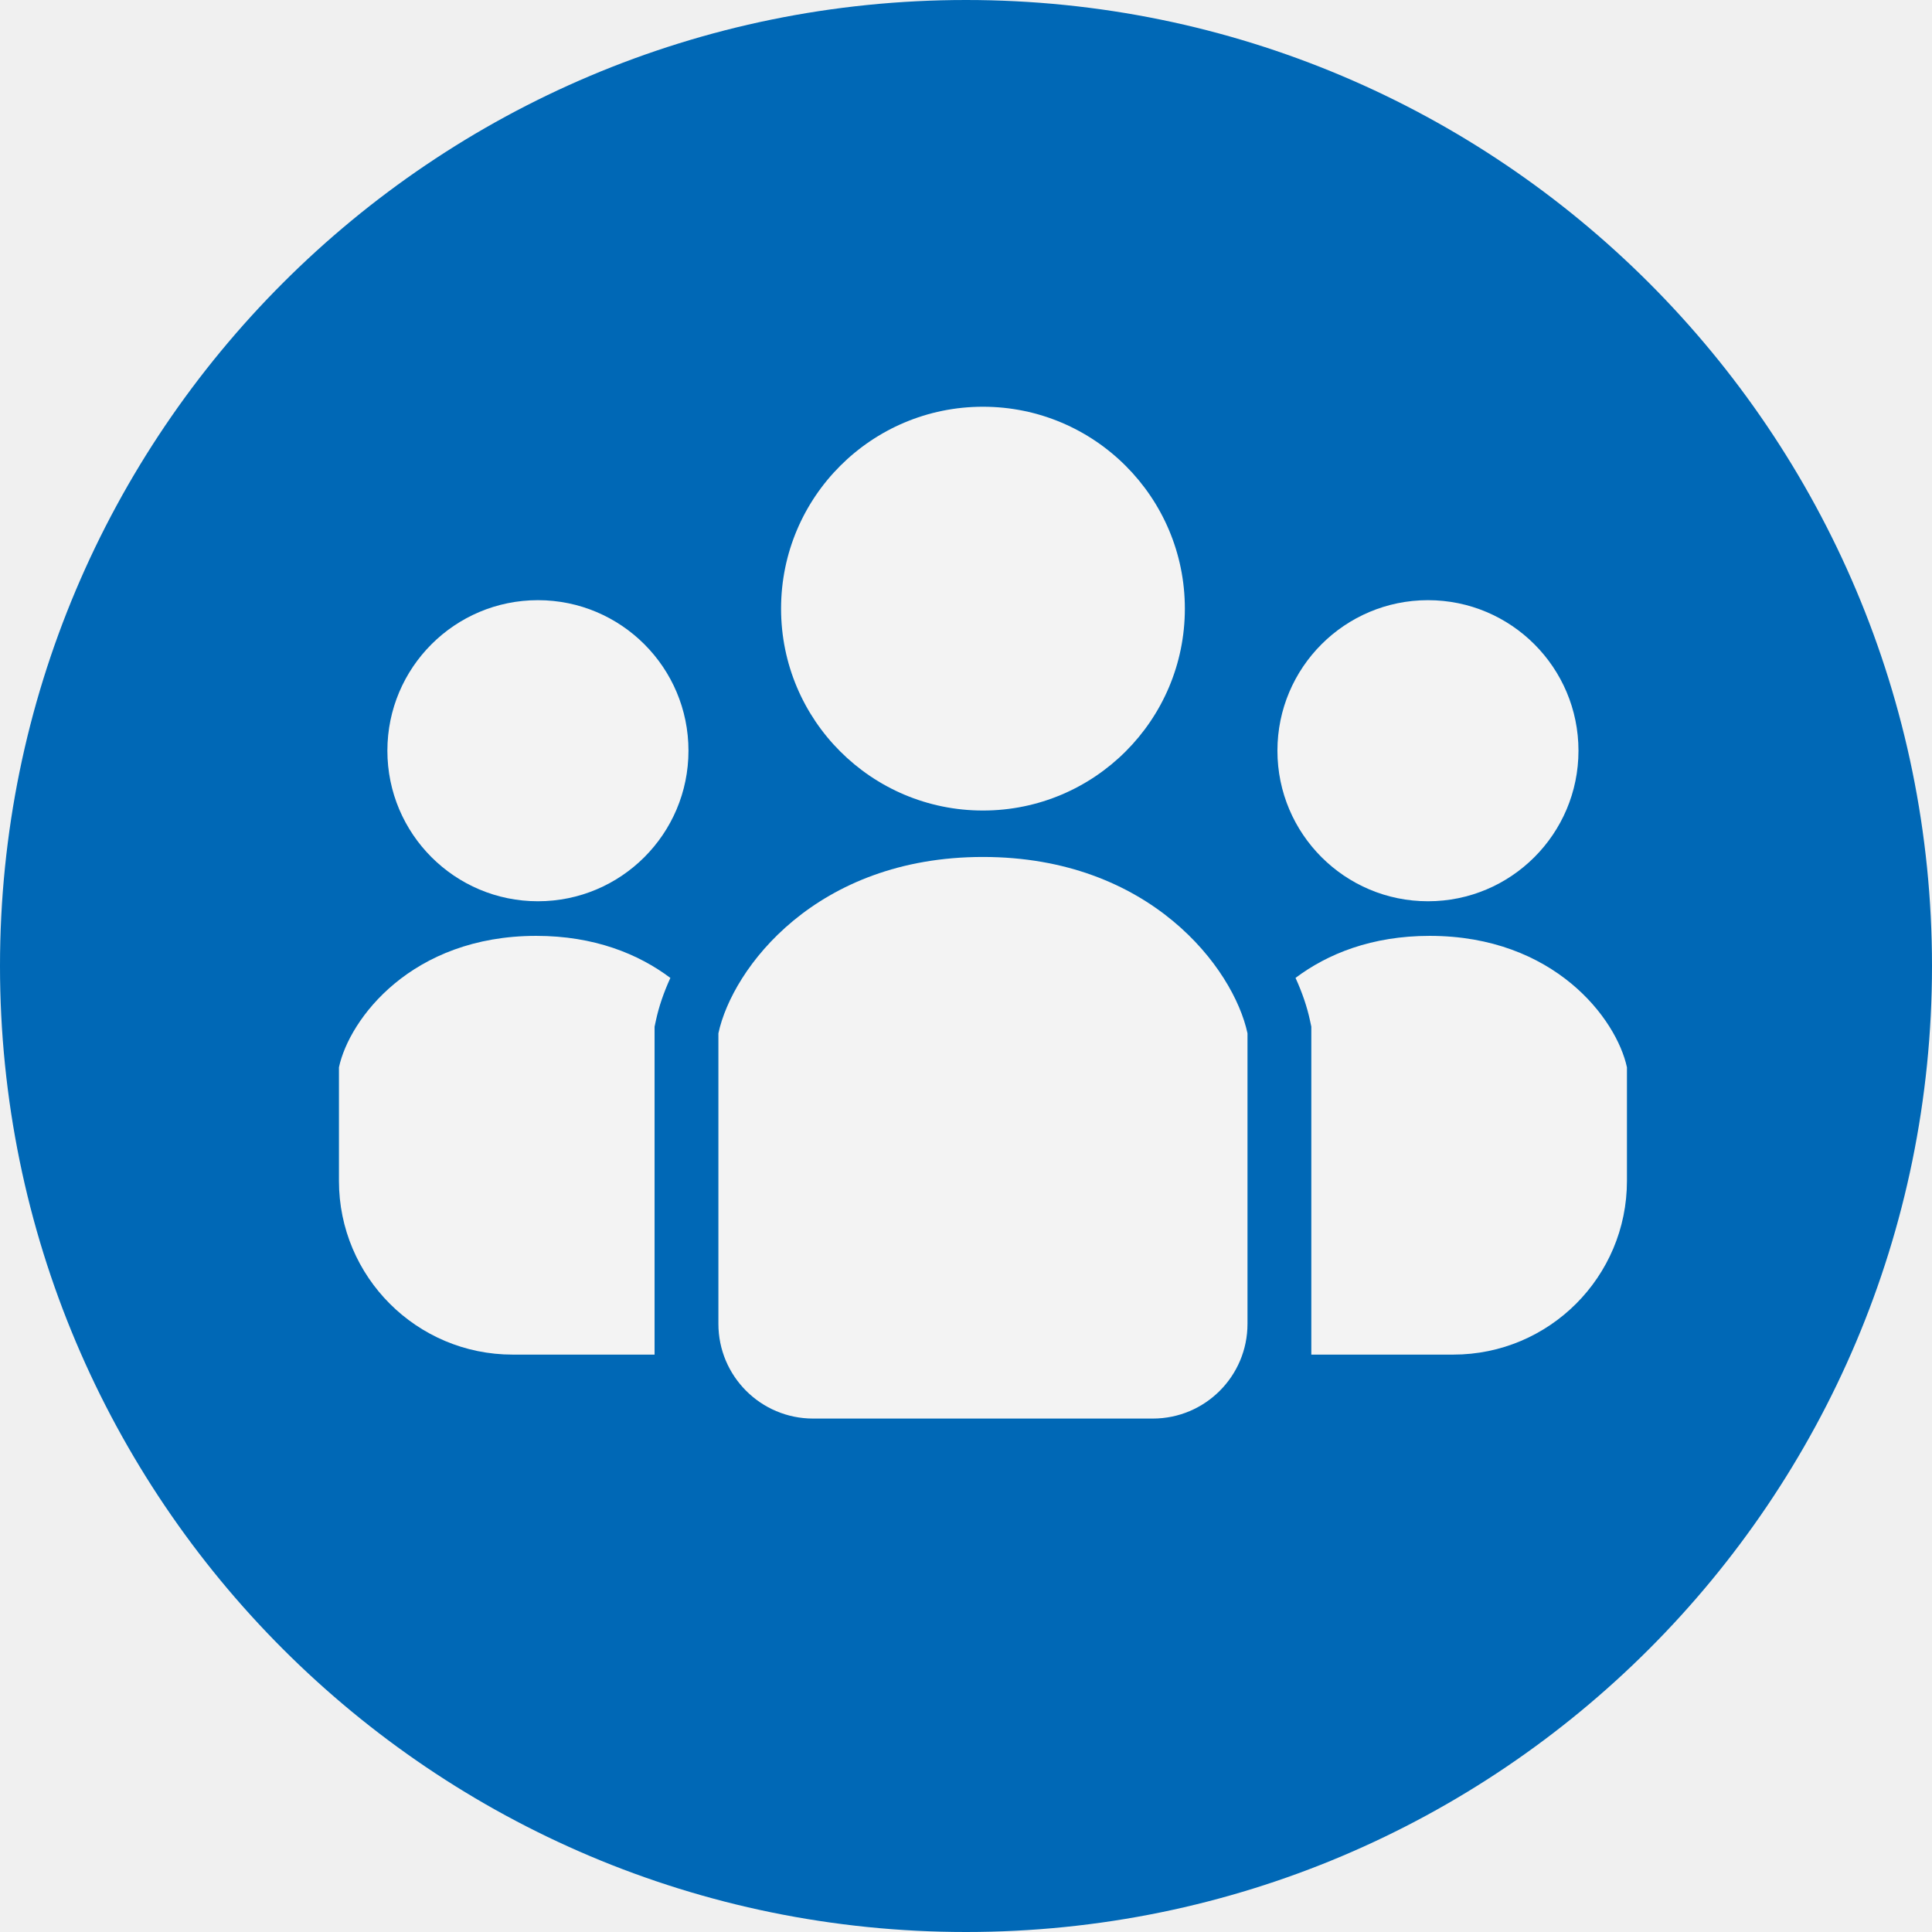
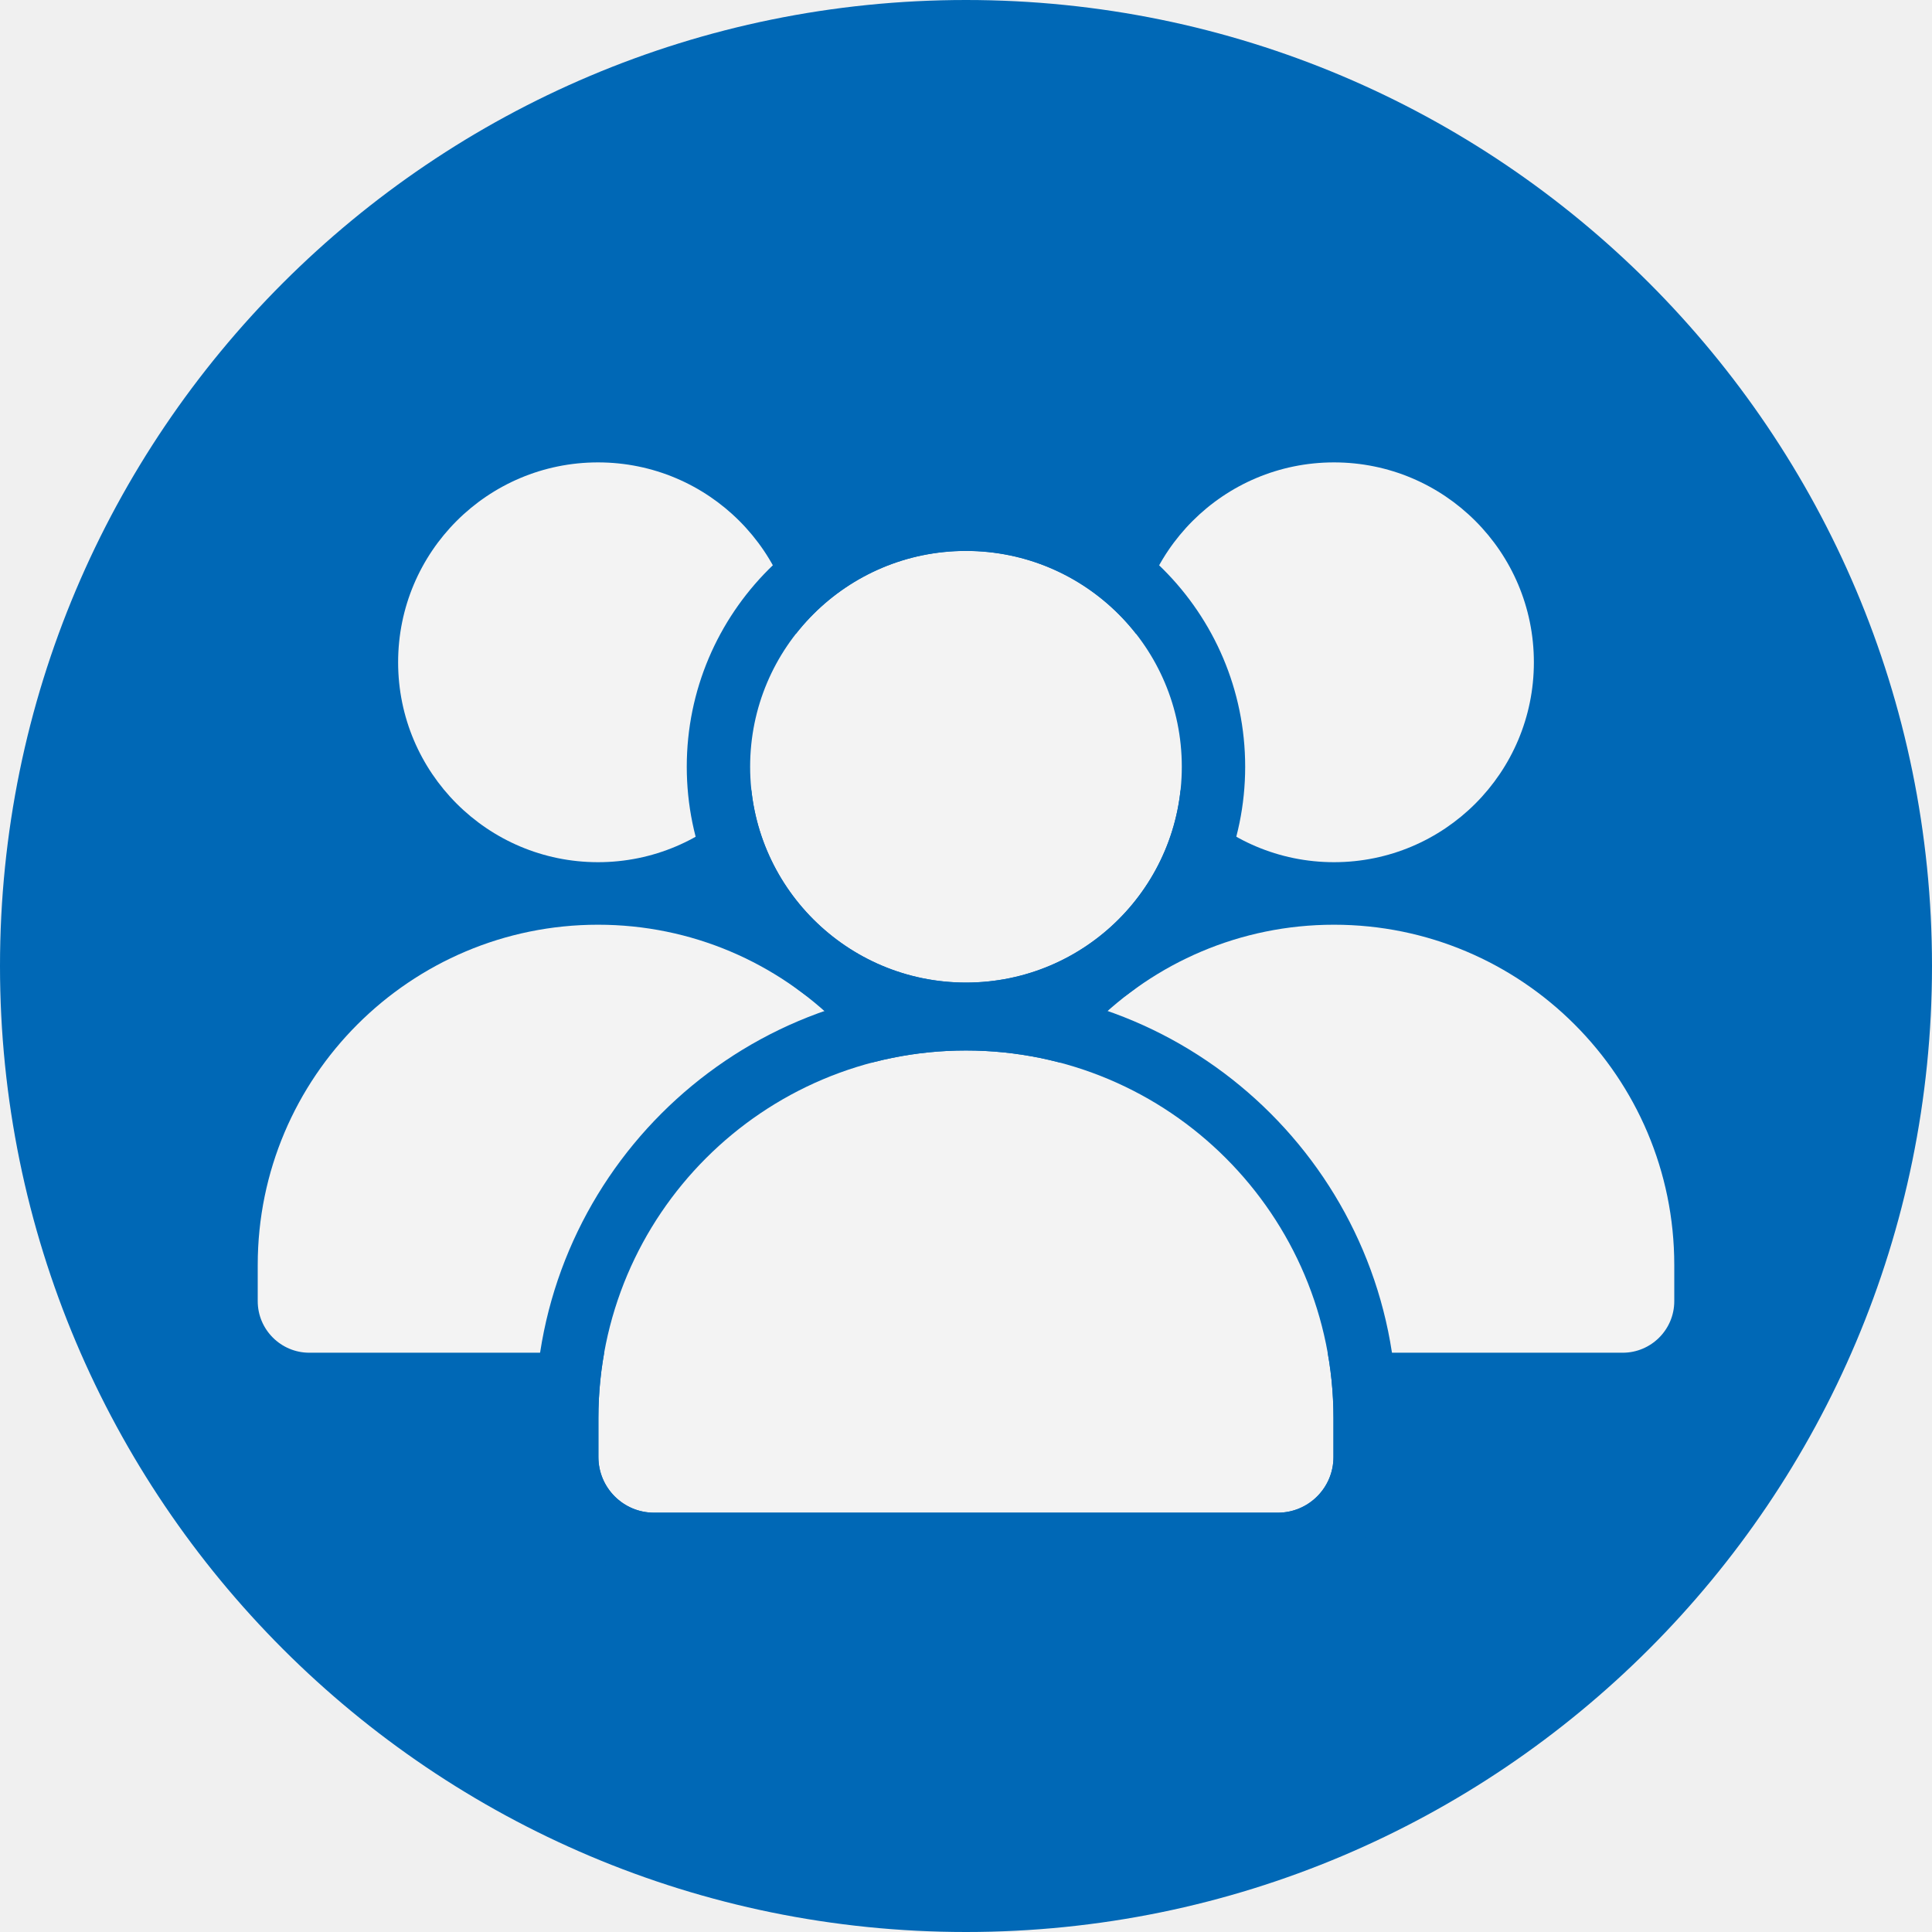
- <svg xmlns="http://www.w3.org/2000/svg" width="57" height="57" viewBox="0 0 57 57" fill="none">
-   <circle cx="28.5" cy="28.5" r="28.5" fill="#0068B6" />
-   <path d="M29 23.913C32.289 23.913 34.957 21.246 34.957 17.956C34.957 14.667 32.289 12 29 12C25.71 12 23.044 14.667 23.044 17.956C23.043 21.246 25.71 23.913 29 23.913Z" fill="#F3F3F3" />
-   <path d="M42.13 26.59C44.582 26.59 46.57 24.601 46.57 22.148C46.57 19.696 44.582 17.707 42.13 17.707C39.677 17.707 37.688 19.696 37.688 22.148C37.688 24.601 39.677 26.59 42.13 26.59Z" fill="#F3F3F3" />
-   <path d="M42.18 27.611C40.472 27.611 39.166 28.142 38.222 28.851C38.422 29.289 38.564 29.711 38.647 30.099L38.688 30.29V39.965H42.876C45.706 39.965 48 37.671 48 34.841V31.49C47.694 30.061 45.855 27.611 42.18 27.611Z" fill="#F3F3F3" />
-   <path d="M15.87 17.707C13.418 17.707 11.429 19.696 11.429 22.148C11.429 24.601 13.418 26.59 15.87 26.59C18.323 26.59 20.312 24.601 20.312 22.148C20.312 19.696 18.323 17.707 15.87 17.707Z" fill="#F3F3F3" />
-   <path d="M10 31.49V34.841C10 37.671 12.294 39.965 15.124 39.965H19.312V30.291L19.353 30.1C19.436 29.712 19.578 29.289 19.778 28.852C18.833 28.142 17.527 27.611 15.82 27.611C12.144 27.611 10.306 30.062 10 31.49Z" fill="#F3F3F3" />
-   <path d="M29 25.283C24.07 25.283 21.606 28.569 21.195 30.486V39.057C21.195 40.601 22.446 41.852 23.989 41.852H34.011C35.554 41.852 36.805 40.601 36.805 39.057V30.486C36.395 28.569 33.93 25.283 29 25.283Z" fill="#F3F3F3" />
+ <svg xmlns="http://www.w3.org/2000/svg" width="30" height="30" viewBox="0 0 30 30" fill="none">
+   <path d="M15 30C23.284 30 30 23.284 30 15C30 6.716 23.284 0 15 0C6.716 0 0 6.716 0 15C0 23.284 6.716 30 15 30Z" fill="#0068B6" />
+   <mask id="mask0_5164_77650" style="mask-type:luminance" maskUnits="userSpaceOnUse" x="0" y="0" width="30" height="30">
+     <path d="M15 30C23.284 30 30 23.284 30 15C30 6.716 23.284 0 15 0C6.716 0 0 6.716 0 15C0 23.284 6.716 30 15 30Z" fill="white" />
+   </mask>
+   <g mask="url(#mask0_5164_77650)">
+     <path d="M9.286 13.388C11 13.388 12.39 11.998 12.39 10.284C12.39 8.569 11 7.18 9.286 7.18C7.571 7.18 6.182 8.569 6.182 10.284C6.182 11.998 7.571 13.388 9.286 13.388Z" fill="#F3F3F3" />
+     <path d="M9.286 14.359C12.203 14.359 14.569 16.727 14.569 19.642V20.205C14.569 20.646 14.21 21.005 13.768 21.005H4.803C4.362 21.005 4.002 20.646 4.002 20.205V19.642C4.002 16.726 6.37 14.359 9.286 14.359Z" fill="#F3F3F3" />
+     <path d="M20.714 13.388C22.429 13.388 23.818 11.998 23.818 10.284C23.818 8.569 22.429 7.18 20.714 7.18C19 7.18 17.61 8.569 17.61 10.284C17.61 11.998 19 13.388 20.714 13.388Z" fill="#F3F3F3" />
+     <path d="M20.714 14.359C23.631 14.359 25.998 16.727 25.998 19.642V20.205C25.998 20.646 25.639 21.005 25.197 21.005H16.23C15.789 21.005 15.43 20.646 15.43 20.205V19.642C15.43 16.726 17.797 14.359 20.713 14.359H20.714Z" fill="#F3F3F3" />
+     <path d="M14.999 15.258C16.851 15.258 18.351 13.757 18.351 11.906C18.351 10.055 16.851 8.555 14.999 8.555C13.149 8.555 11.648 10.055 11.648 11.906C11.648 13.757 13.149 15.258 14.999 15.258Z" fill="#F3F3F3" />
+     <path d="M15 8.554C16.851 8.554 18.351 10.055 18.351 11.906C18.351 13.757 16.851 15.257 15 15.257C13.149 15.257 11.648 13.757 11.648 11.906C11.648 10.055 13.149 8.554 15 8.554ZM15 7.57C12.609 7.57 10.664 9.515 10.664 11.906C10.664 14.296 12.609 16.241 15 16.241C17.39 16.241 19.335 14.296 19.335 11.906C19.335 9.515 17.39 7.57 15 7.57Z" fill="#0068B6" />
+     <path d="M15 16.312C18.15 16.312 20.706 18.869 20.706 22.019V22.625C20.706 23.102 20.319 23.489 19.842 23.489H10.156C9.679 23.489 9.292 23.102 9.292 22.625V22.019C9.292 18.869 11.848 16.312 14.998 16.312H15Z" fill="#F3F3F3" />
+     <path d="M15 16.312C18.151 16.312 20.706 18.867 20.706 22.018V22.625C20.706 23.102 20.319 23.489 19.842 23.489H10.156C9.679 23.489 9.292 23.102 9.292 22.625V22.018C9.292 18.867 11.847 16.312 14.998 16.312M15 15.328C11.31 15.328 8.31 18.329 8.31 22.018V22.625C8.31 23.643 9.138 24.473 10.158 24.473H19.843C20.862 24.473 21.691 23.643 21.691 22.625V22.018C21.691 18.329 18.691 15.328 15.001 15.328H15Z" fill="#0068B6" />
+   </g>
</svg>
